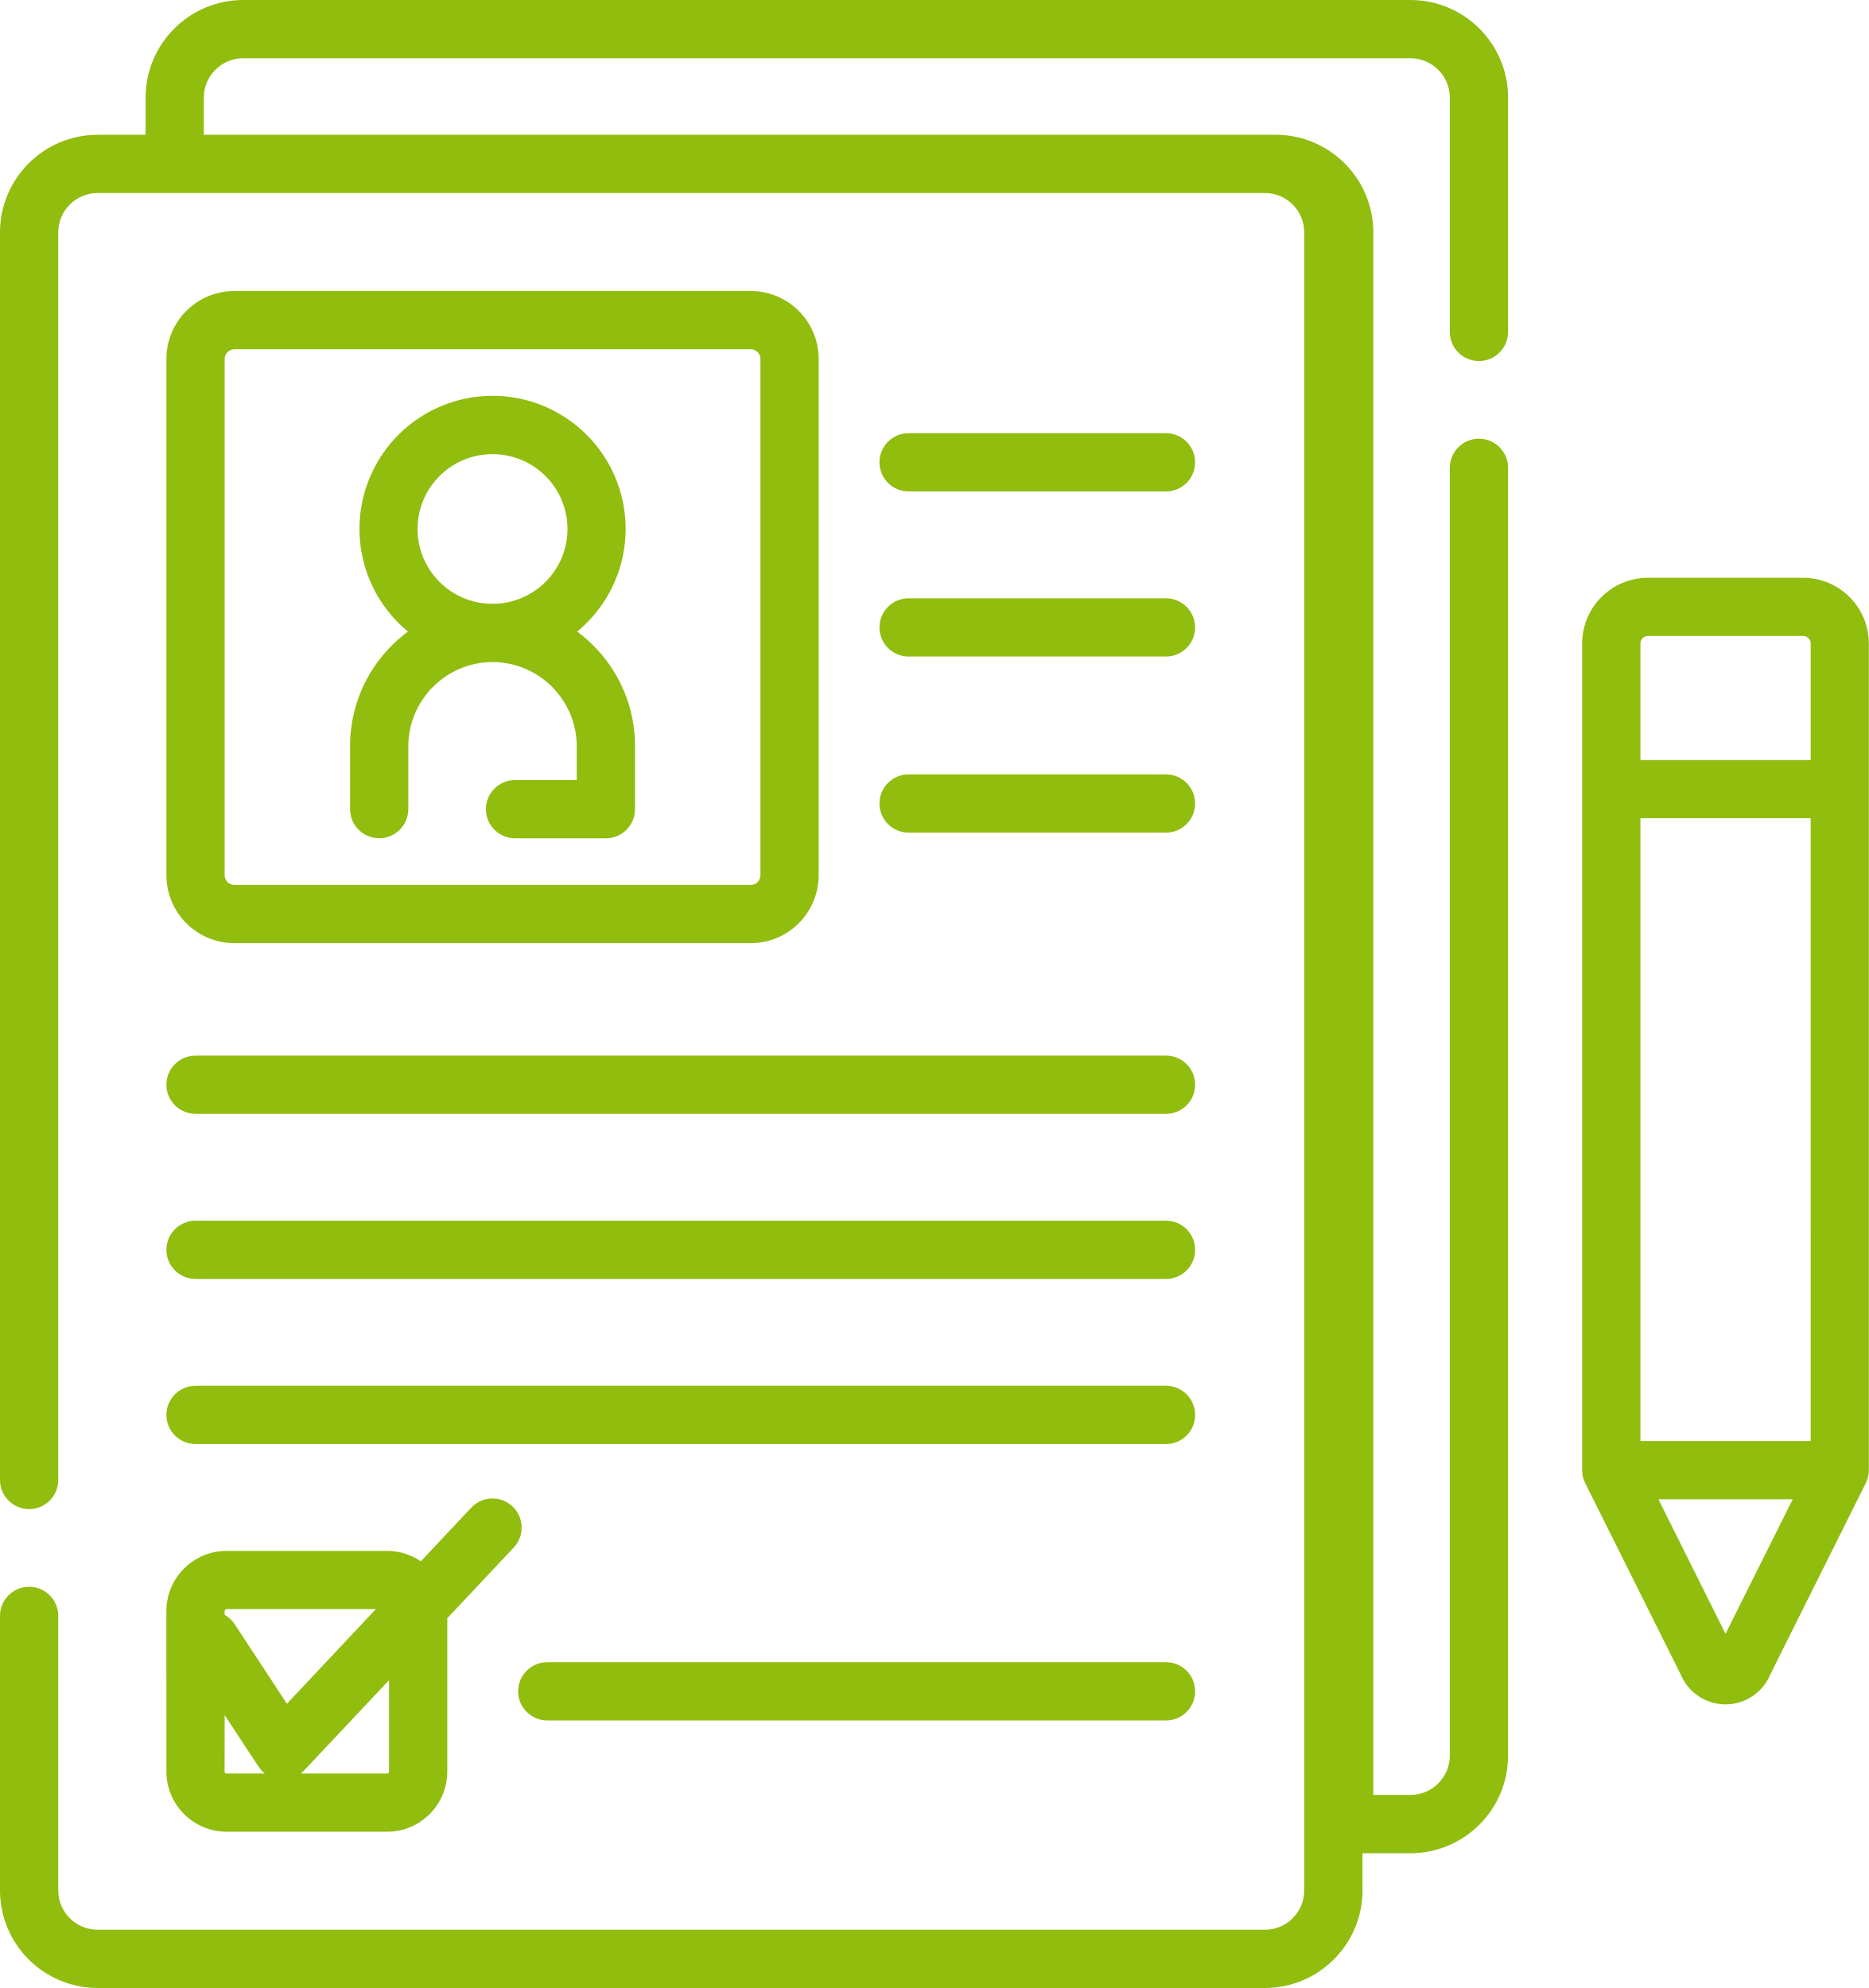
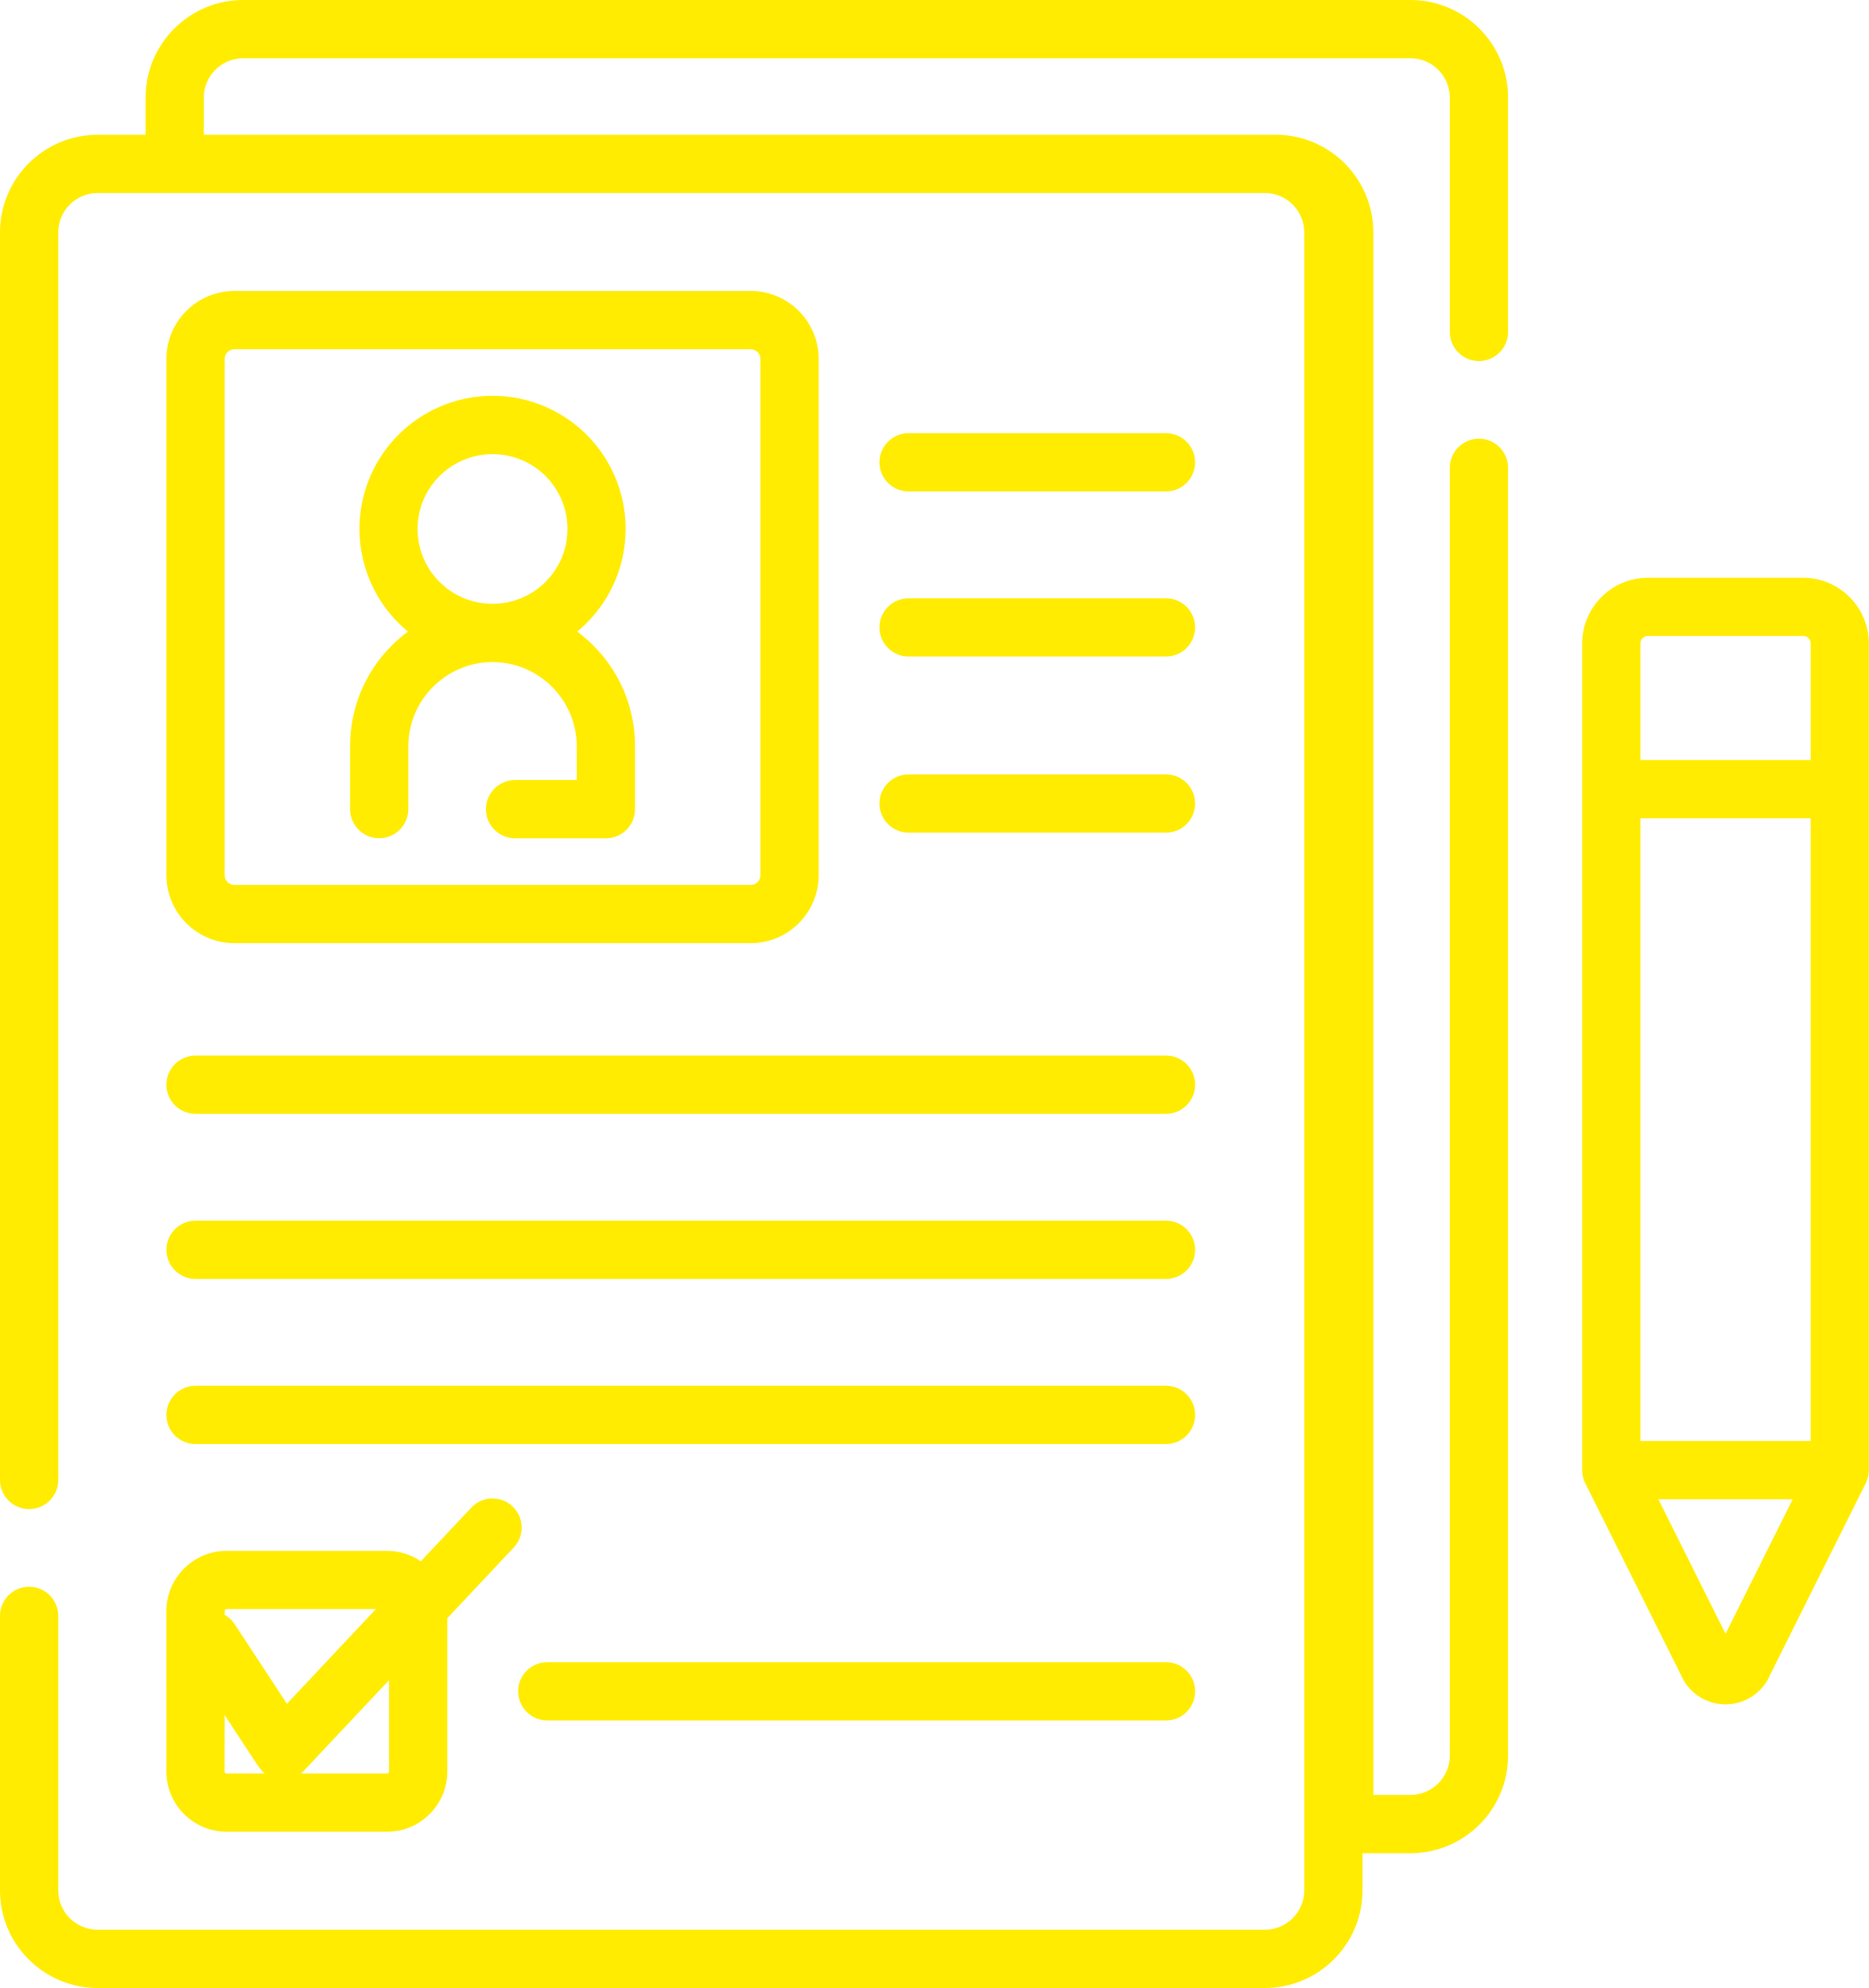
<svg xmlns="http://www.w3.org/2000/svg" width="188.933" height="201" viewBox="0 0 188.933 201">
  <g id="registration" transform="translate(-15.368 0)">
-     <path id="Tracé_15925" data-name="Tracé 15925" d="M157.955,0h-118a9.88,9.88,0,0,0-9.869,9.869v3.757H25.237a9.88,9.88,0,0,0-9.869,9.869V149.636a2.944,2.944,0,0,0,5.889,0V23.495a3.985,3.985,0,0,1,3.98-3.98h118a3.985,3.985,0,0,1,3.98,3.98V191.131a3.985,3.985,0,0,1-3.98,3.98h-118a3.985,3.985,0,0,1-3.98-3.98V163.377a2.944,2.944,0,0,0-5.889,0v27.754A9.88,9.88,0,0,0,25.237,201h118a9.88,9.88,0,0,0,9.869-9.869v-3.757h4.846a9.88,9.88,0,0,0,9.869-9.869V47.3a2.944,2.944,0,1,0-5.889,0V177.5a3.985,3.985,0,0,1-3.98,3.98H154.2V23.495a9.88,9.88,0,0,0-9.869-9.869H35.972V9.869a3.985,3.985,0,0,1,3.98-3.98h118a3.985,3.985,0,0,1,3.98,3.98V33.561a2.944,2.944,0,0,0,5.889,0V9.869A9.88,9.88,0,0,0,157.955,0Z" fill="#91BD0F" />
-     <path id="Tracé_15926" data-name="Tracé 15926" d="M445.138,148.8H429.429a6.648,6.648,0,0,0-6.64,6.64v83.581c0,.057.005.112.009.168,0,.031,0,.061,0,.092a2.943,2.943,0,0,0,.143.679c.008.023.017.046.025.068q.05.135.111.265c.007.014.011.029.018.042l9.661,19.356a4.9,4.9,0,0,0,9.046,0l9.661-19.357c.009-.017.014-.035.022-.052.038-.08.072-.161.1-.245.011-.029.022-.057.031-.085a2.911,2.911,0,0,0,.086-.31c0-.007,0-.014.006-.022a2.9,2.9,0,0,0,.048-.335c0-.038,0-.077.006-.115s.007-.1.007-.151V155.436A6.648,6.648,0,0,0,445.138,148.8Zm-7.854,106.769-6.79-13.6h13.58Zm8.606-19.492H428.678V173.111h17.211Zm0-68.851H428.678V155.436a.753.753,0,0,1,.752-.752h15.708a.753.753,0,0,1,.752.752v11.786Z" transform="translate(-247.477 -90.382)" fill="#91BD0F" />
-     <path id="Tracé_15927" data-name="Tracé 15927" d="M58.218,413.534a6.092,6.092,0,0,0,6.085,6.085H80.529a6.092,6.092,0,0,0,6.085-6.085V398.029l6.717-7.146a2.944,2.944,0,0,0-4.291-4.033l-5.1,5.424a6.048,6.048,0,0,0-3.413-1.051H64.3a6.092,6.092,0,0,0-6.085,6.085Zm22.508-9.241v9.241a.2.2,0,0,1-.2.2H71.8a2.943,2.943,0,0,0,.33-.3Zm-16.619-6.986a.2.2,0,0,1,.2-.2H79.395L70.4,406.679l-5.277-8.041a2.929,2.929,0,0,0-1.017-.949v-.382Zm0,10.514c3.728,5.681,3.549,5.5,4.064,5.909H64.3a.2.2,0,0,1-.2-.2Z" transform="translate(-26.028 -234.418)" fill="#91BD0F" />
-     <path id="Tracé_15928" data-name="Tracé 15928" d="M214.287,428.091h-62.55a2.944,2.944,0,1,0,0,5.889h62.55a2.944,2.944,0,1,0,0-5.889Z" transform="translate(-81.045 -260.032)" fill="#91BD0F" />
-     <path id="Tracé_15929" data-name="Tracé 15929" d="M65.088,140.888h52.2a6.878,6.878,0,0,0,6.87-6.87v-52.2a6.878,6.878,0,0,0-6.87-6.87h-52.2a6.878,6.878,0,0,0-6.87,6.87v52.2A6.878,6.878,0,0,0,65.088,140.888Zm-.981-59.067a.983.983,0,0,1,.981-.981h52.2a.983.983,0,0,1,.981.981v52.2a.983.983,0,0,1-.981.981h-52.2a.983.983,0,0,1-.981-.981Z" transform="translate(-26.028 -45.527)" fill="#91BD0F" />
-     <path id="Tracé_15930" data-name="Tracé 15930" d="M108.45,146.691a2.948,2.948,0,0,0,2.948-2.94v-6.36a8.548,8.548,0,0,1,8.478-8.518h.073a8.548,8.548,0,0,1,8.479,8.518v3.415h-6.238a2.944,2.944,0,1,0,0,5.889s.008,0,.008,0h9.175a2.941,2.941,0,0,0,2.944-2.94V137.39A14.308,14.308,0,0,0,130.1,127.2a14.574,14.574,0,0,0-1.63-1.407,13.453,13.453,0,1,0-17.109,0,14.593,14.593,0,0,0-1.632,1.407,14.306,14.306,0,0,0-4.216,10.187v6.359a2.935,2.935,0,0,0,2.94,2.94Zm11.462-38.835a7.564,7.564,0,0,1,.026,15.128h-.051a7.564,7.564,0,0,1,.025-15.128Z" transform="translate(-54.754 -61.937)" fill="#91BD0F" />
-     <path id="Tracé_15931" data-name="Tracé 15931" d="M244.781,117.456H270.8a2.944,2.944,0,0,0,0-5.889H244.781a2.944,2.944,0,0,0,0,5.889Z" transform="translate(-137.562 -67.768)" fill="#91BD0F" />
-     <path id="Tracé_15932" data-name="Tracé 15932" d="M244.781,159.977H270.8a2.944,2.944,0,1,0,0-5.889H244.781a2.944,2.944,0,1,0,0,5.889Z" transform="translate(-137.562 -93.597)" fill="#91BD0F" />
-     <path id="Tracé_15933" data-name="Tracé 15933" d="M244.781,205.33H270.8a2.944,2.944,0,0,0,0-5.889H244.781a2.944,2.944,0,1,0,0,5.889Z" transform="translate(-137.562 -121.145)" fill="#91BD0F" />
-     <path id="Tracé_15934" data-name="Tracé 15934" d="M61.162,277.754H159.27a2.944,2.944,0,1,0,0-5.889H61.162a2.944,2.944,0,1,0,0,5.889Z" transform="translate(-26.028 -165.137)" fill="#91BD0F" />
-     <path id="Tracé_15935" data-name="Tracé 15935" d="M61.162,320.274H159.27a2.944,2.944,0,0,0,0-5.889H61.162a2.944,2.944,0,1,0,0,5.889Z" transform="translate(-26.028 -190.965)" fill="#91BD0F" />
-     <path id="Tracé_15936" data-name="Tracé 15936" d="M61.162,362.794H159.27a2.944,2.944,0,0,0,0-5.889H61.162a2.944,2.944,0,0,0,0,5.889Z" transform="translate(-26.028 -216.792)" fill="#91BD0F" />
+     <path id="Tracé_15925" data-name="Tracé 15925" d="M157.955,0h-118a9.88,9.88,0,0,0-9.869,9.869v3.757H25.237a9.88,9.88,0,0,0-9.869,9.869V149.636a2.944,2.944,0,0,0,5.889,0V23.495a3.985,3.985,0,0,1,3.98-3.98h118a3.985,3.985,0,0,1,3.98,3.98V191.131a3.985,3.985,0,0,1-3.98,3.98h-118a3.985,3.985,0,0,1-3.98-3.98V163.377a2.944,2.944,0,0,0-5.889,0v27.754A9.88,9.88,0,0,0,25.237,201h118a9.88,9.88,0,0,0,9.869-9.869v-3.757h4.846a9.88,9.88,0,0,0,9.869-9.869V47.3a2.944,2.944,0,1,0-5.889,0V177.5a3.985,3.985,0,0,1-3.98,3.98H154.2V23.495a9.88,9.88,0,0,0-9.869-9.869H35.972V9.869a3.985,3.985,0,0,1,3.98-3.98h118a3.985,3.985,0,0,1,3.98,3.98V33.561a2.944,2.944,0,0,0,5.889,0V9.869A9.88,9.88,0,0,0,157.955,0Z" fill="#FFEC00" />
+     <path id="Tracé_15926" data-name="Tracé 15926" d="M445.138,148.8H429.429a6.648,6.648,0,0,0-6.64,6.64v83.581c0,.057.005.112.009.168,0,.031,0,.061,0,.092a2.943,2.943,0,0,0,.143.679c.008.023.017.046.025.068q.05.135.111.265c.007.014.011.029.018.042l9.661,19.356a4.9,4.9,0,0,0,9.046,0l9.661-19.357c.009-.017.014-.035.022-.052.038-.08.072-.161.1-.245.011-.029.022-.057.031-.085a2.911,2.911,0,0,0,.086-.31c0-.007,0-.014.006-.022a2.9,2.9,0,0,0,.048-.335c0-.038,0-.077.006-.115s.007-.1.007-.151V155.436A6.648,6.648,0,0,0,445.138,148.8Zm-7.854,106.769-6.79-13.6h13.58Zm8.606-19.492H428.678V173.111h17.211Zm0-68.851H428.678V155.436a.753.753,0,0,1,.752-.752h15.708a.753.753,0,0,1,.752.752v11.786Z" transform="translate(-247.477 -90.382)" fill="#FFEC00" />
+     <path id="Tracé_15927" data-name="Tracé 15927" d="M58.218,413.534a6.092,6.092,0,0,0,6.085,6.085H80.529a6.092,6.092,0,0,0,6.085-6.085V398.029l6.717-7.146a2.944,2.944,0,0,0-4.291-4.033l-5.1,5.424a6.048,6.048,0,0,0-3.413-1.051H64.3a6.092,6.092,0,0,0-6.085,6.085Zm22.508-9.241v9.241a.2.2,0,0,1-.2.2H71.8a2.943,2.943,0,0,0,.33-.3Zm-16.619-6.986a.2.2,0,0,1,.2-.2H79.395L70.4,406.679l-5.277-8.041a2.929,2.929,0,0,0-1.017-.949v-.382Zm0,10.514c3.728,5.681,3.549,5.5,4.064,5.909H64.3a.2.2,0,0,1-.2-.2Z" transform="translate(-26.028 -234.418)" fill="#FFEC00" />
+     <path id="Tracé_15928" data-name="Tracé 15928" d="M214.287,428.091h-62.55a2.944,2.944,0,1,0,0,5.889h62.55a2.944,2.944,0,1,0,0-5.889Z" transform="translate(-81.045 -260.032)" fill="#FFEC00" />
+     <path id="Tracé_15929" data-name="Tracé 15929" d="M65.088,140.888h52.2a6.878,6.878,0,0,0,6.87-6.87v-52.2a6.878,6.878,0,0,0-6.87-6.87h-52.2a6.878,6.878,0,0,0-6.87,6.87v52.2A6.878,6.878,0,0,0,65.088,140.888Zm-.981-59.067a.983.983,0,0,1,.981-.981h52.2a.983.983,0,0,1,.981.981v52.2a.983.983,0,0,1-.981.981h-52.2a.983.983,0,0,1-.981-.981Z" transform="translate(-26.028 -45.527)" fill="#FFEC00" />
+     <path id="Tracé_15930" data-name="Tracé 15930" d="M108.45,146.691a2.948,2.948,0,0,0,2.948-2.94v-6.36a8.548,8.548,0,0,1,8.478-8.518h.073a8.548,8.548,0,0,1,8.479,8.518v3.415h-6.238a2.944,2.944,0,1,0,0,5.889s.008,0,.008,0h9.175a2.941,2.941,0,0,0,2.944-2.94V137.39A14.308,14.308,0,0,0,130.1,127.2a14.574,14.574,0,0,0-1.63-1.407,13.453,13.453,0,1,0-17.109,0,14.593,14.593,0,0,0-1.632,1.407,14.306,14.306,0,0,0-4.216,10.187v6.359a2.935,2.935,0,0,0,2.94,2.94Zm11.462-38.835a7.564,7.564,0,0,1,.026,15.128h-.051a7.564,7.564,0,0,1,.025-15.128Z" transform="translate(-54.754 -61.937)" fill="#FFEC00" />
+     <path id="Tracé_15931" data-name="Tracé 15931" d="M244.781,117.456H270.8a2.944,2.944,0,0,0,0-5.889H244.781a2.944,2.944,0,0,0,0,5.889Z" transform="translate(-137.562 -67.768)" fill="#FFEC00" />
+     <path id="Tracé_15932" data-name="Tracé 15932" d="M244.781,159.977H270.8a2.944,2.944,0,1,0,0-5.889H244.781a2.944,2.944,0,1,0,0,5.889Z" transform="translate(-137.562 -93.597)" fill="#FFEC00" />
+     <path id="Tracé_15933" data-name="Tracé 15933" d="M244.781,205.33H270.8a2.944,2.944,0,0,0,0-5.889H244.781a2.944,2.944,0,1,0,0,5.889Z" transform="translate(-137.562 -121.145)" fill="#FFEC00" />
+     <path id="Tracé_15934" data-name="Tracé 15934" d="M61.162,277.754H159.27a2.944,2.944,0,1,0,0-5.889H61.162a2.944,2.944,0,1,0,0,5.889Z" transform="translate(-26.028 -165.137)" fill="#FFEC00" />
+     <path id="Tracé_15935" data-name="Tracé 15935" d="M61.162,320.274H159.27a2.944,2.944,0,0,0,0-5.889H61.162a2.944,2.944,0,1,0,0,5.889Z" transform="translate(-26.028 -190.965)" fill="#FFEC00" />
+     <path id="Tracé_15936" data-name="Tracé 15936" d="M61.162,362.794H159.27a2.944,2.944,0,0,0,0-5.889H61.162a2.944,2.944,0,0,0,0,5.889Z" transform="translate(-26.028 -216.792)" fill="#FFEC00" />
  </g>
</svg>
